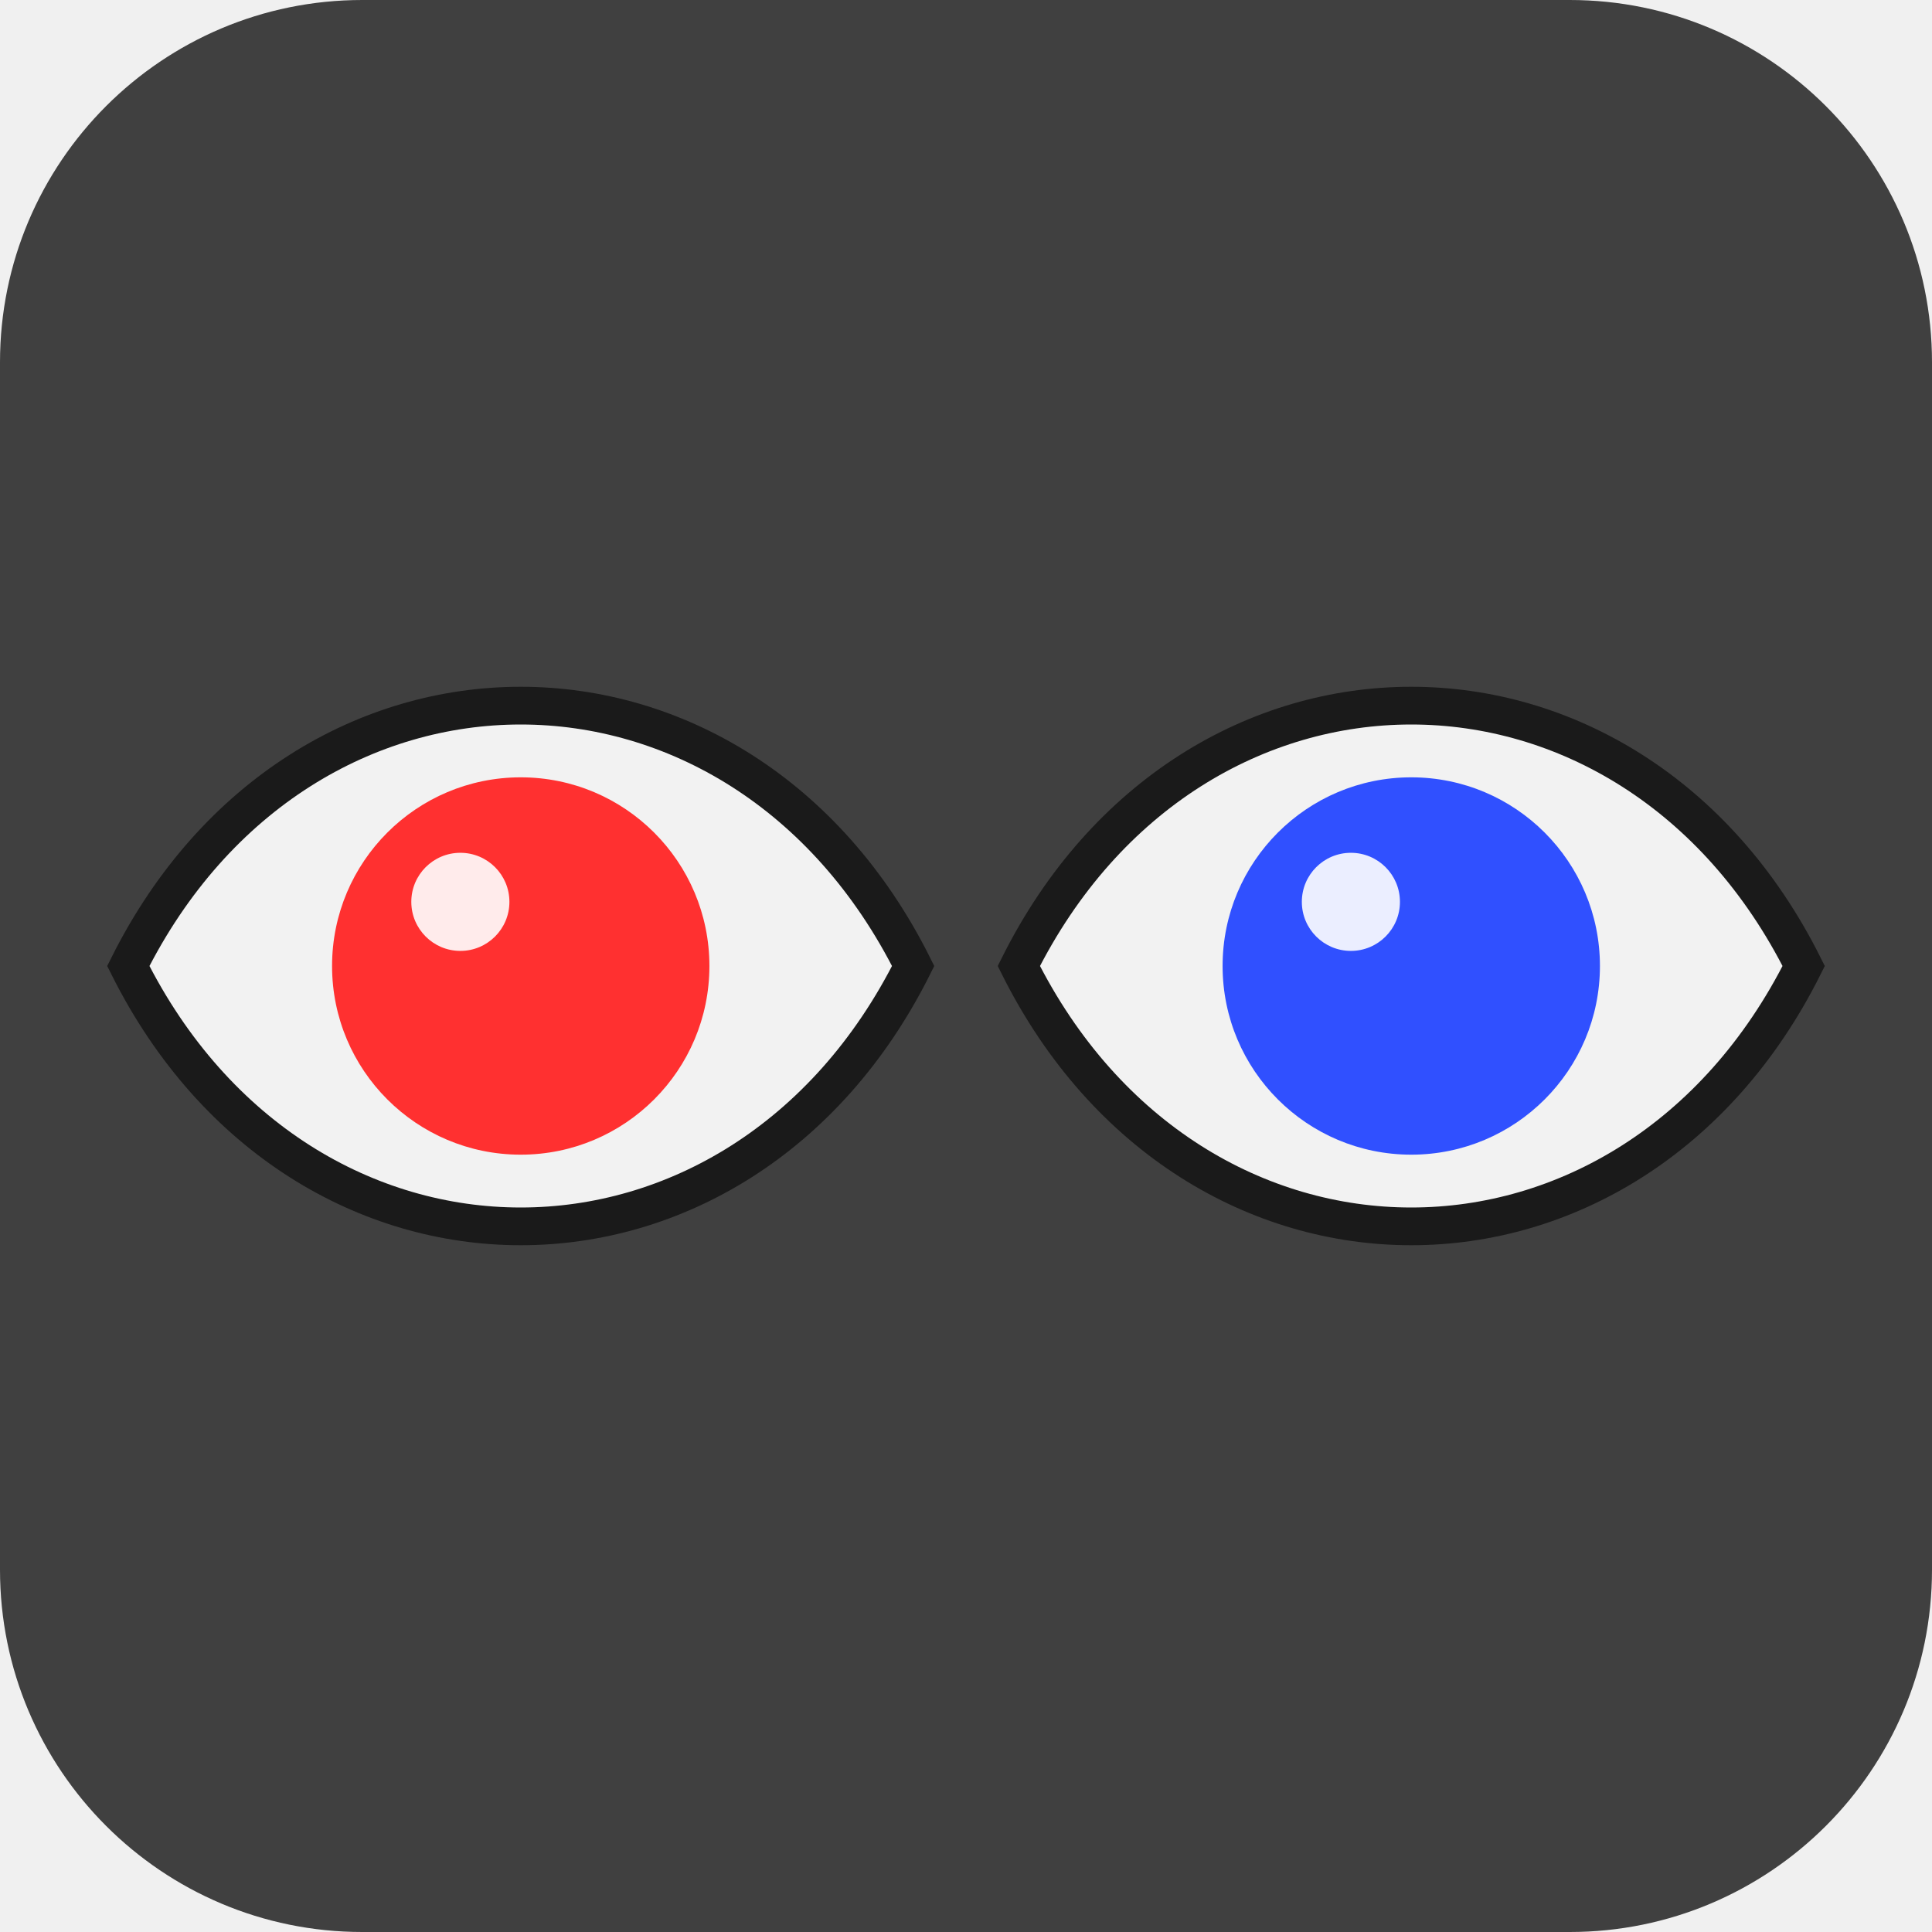
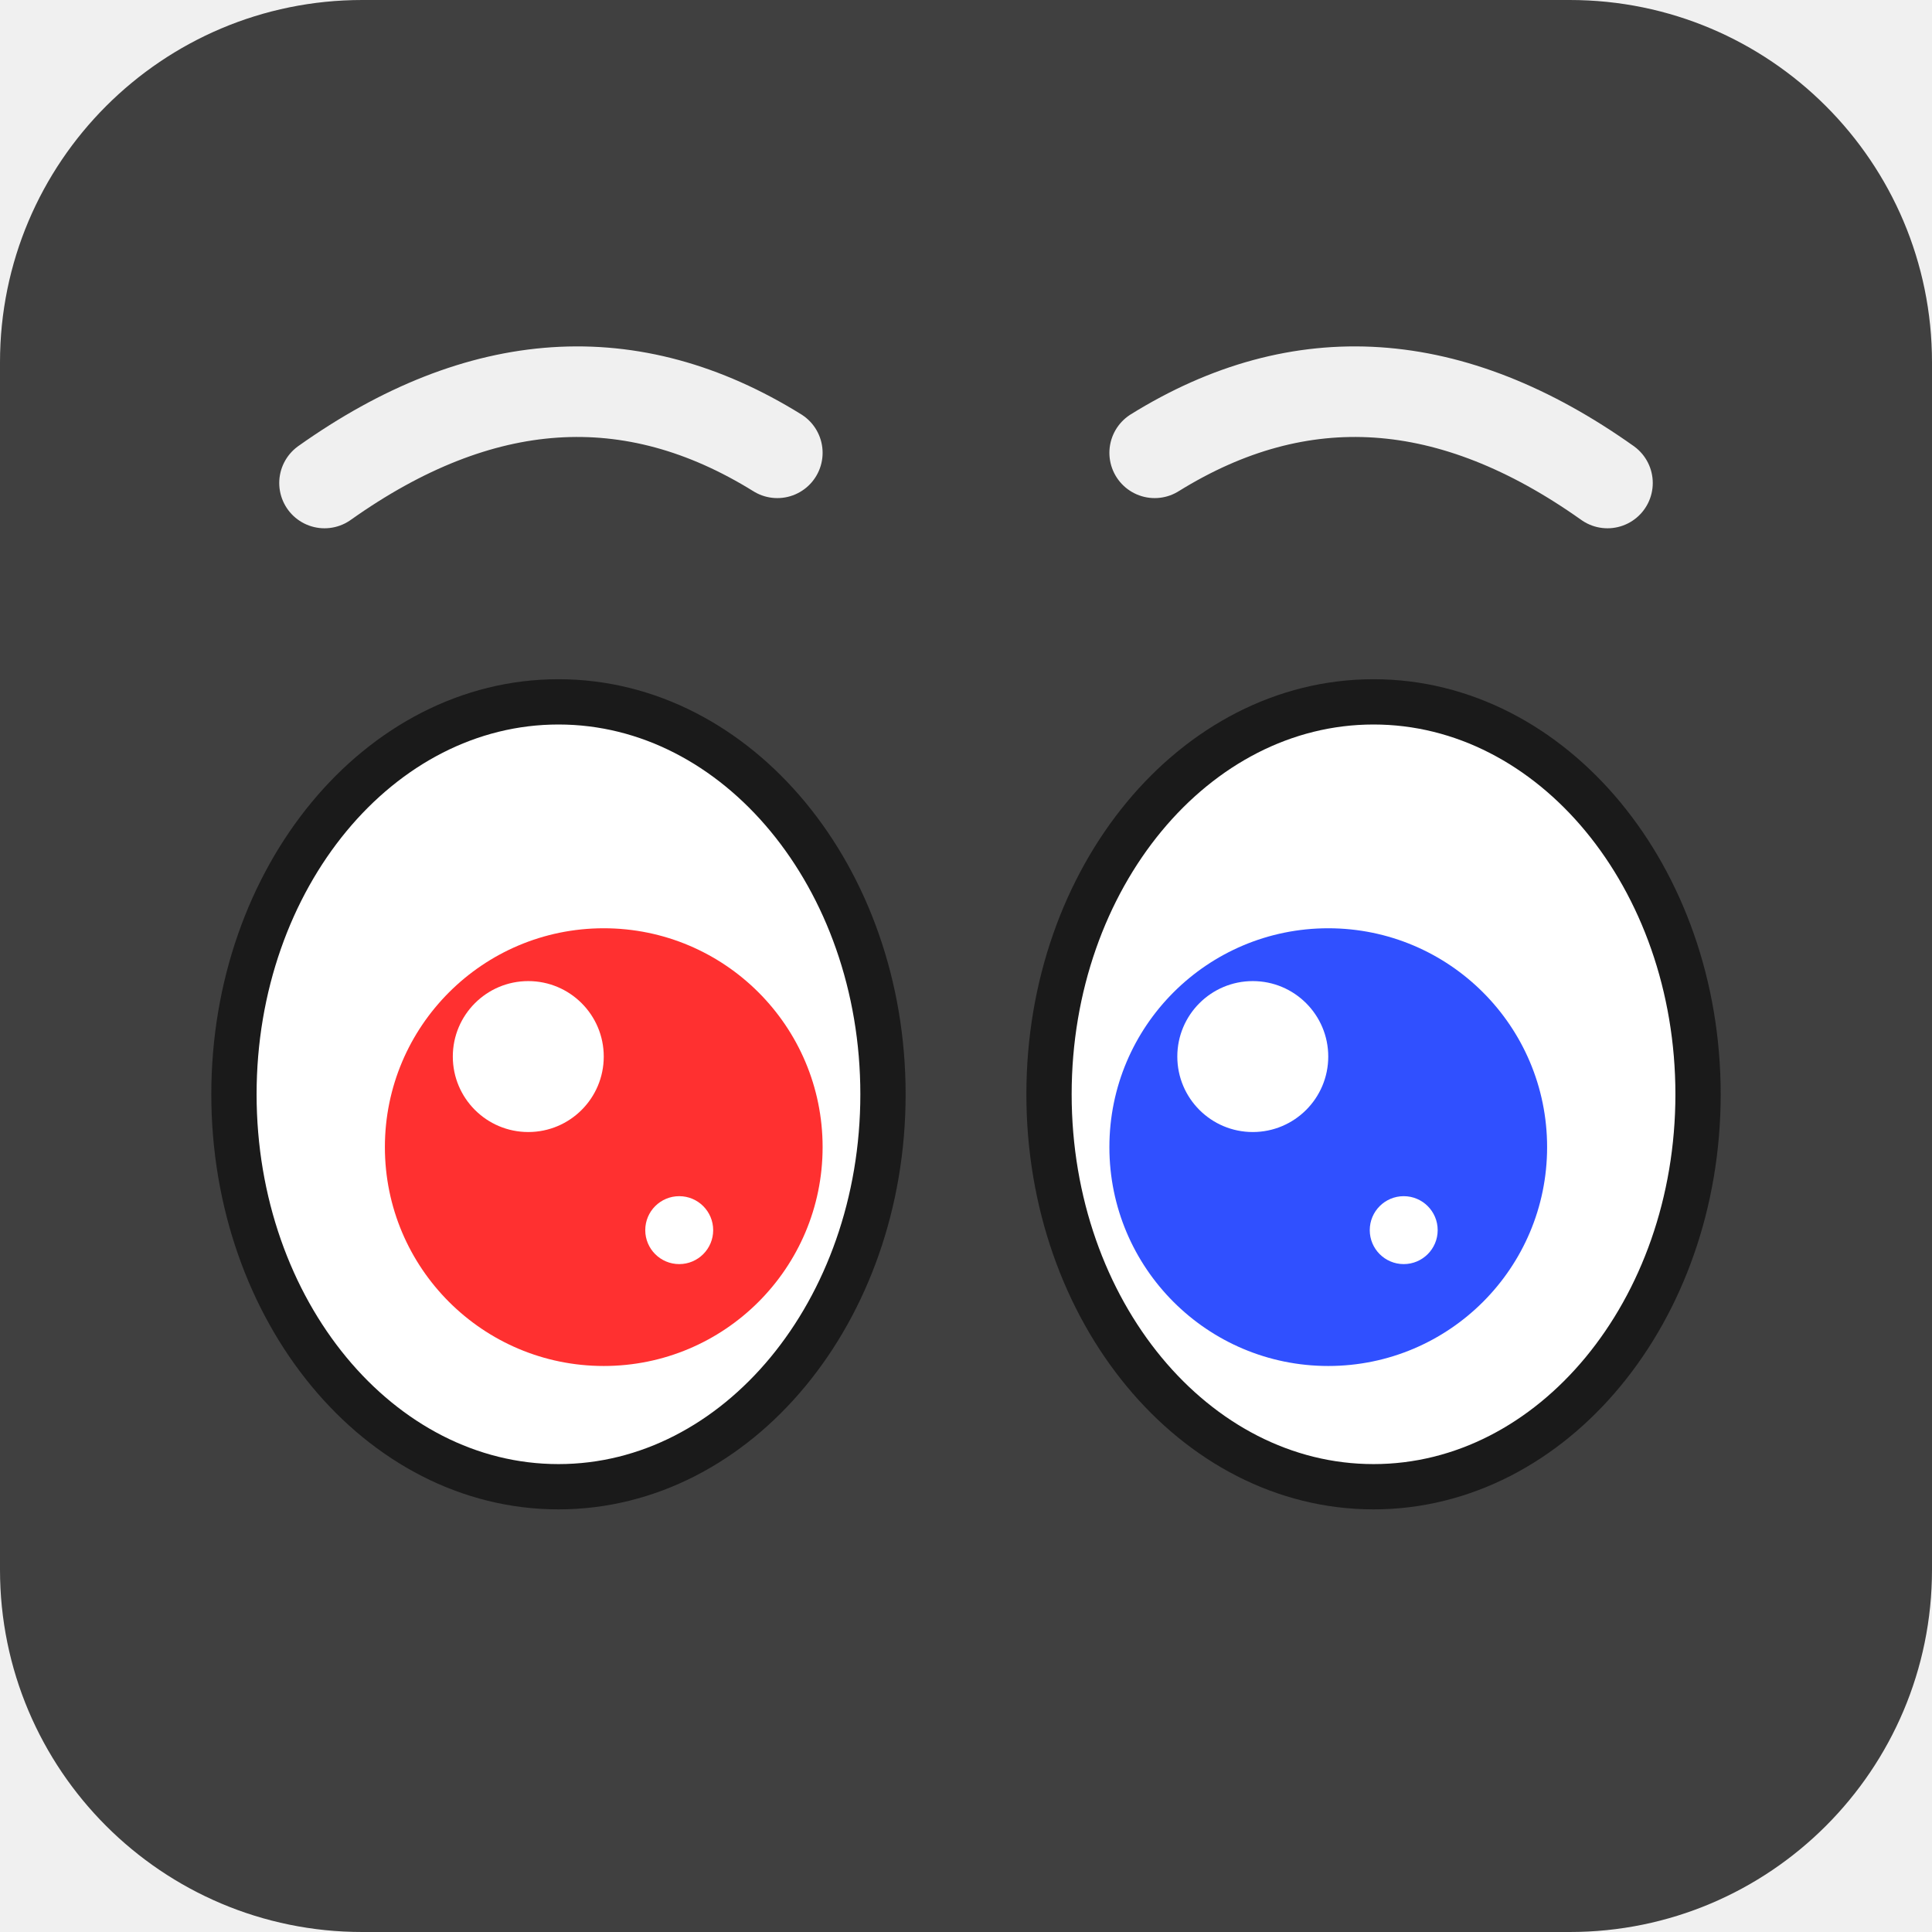
<svg xmlns="http://www.w3.org/2000/svg" viewBox="0 0 512 512">
  <defs>
-     <path id="eye" d="M-104 0C-58-92 58-92 104 0C58 92-58 92-104 0Z" />
+     <ellipse id="eye" rx="86" ry="104" />
    <clipPath id="eye-clip">
      <use href="#eye" />
    </clipPath>
  </defs>
  <rect width="512" height="512" rx="96" fill="#404040" />
-   <g transform="translate(138 256)">
-     <use href="#eye" fill="#f2f2f2" stroke="#1a1a1a" stroke-width="10" />
+   <g fill="none" stroke="#f0f0f0" stroke-width="24" stroke-linecap="round">
+     <path d="M86 128Q148 84 206 120" />
+     <path d="M306 120Q364 84 426 128" />
+   </g>
+   <g transform="translate(148 290)">
+     <use href="#eye" fill="#ffffff" stroke="#1a1a1a" stroke-width="12" />
    <g clip-path="url(#eye-clip)">
-       <circle r="50" fill="#ff3030" />
-       <circle cx="-16" cy="-17" r="13" fill="#ffffff" opacity="0.9" />
+       <circle cx="12" cy="14" r="58" fill="#ff3030" />
+       <circle cx="-8" cy="-10" r="20" fill="#ffffff" />
+       <circle cx="32" cy="36" r="9" fill="#ffffff" />
    </g>
  </g>
-   <g transform="translate(374 256)">
-     <use href="#eye" fill="#f2f2f2" stroke="#1a1a1a" stroke-width="10" />
+   <g transform="translate(364 290)">
+     <use href="#eye" fill="#ffffff" stroke="#1a1a1a" stroke-width="12" />
    <g clip-path="url(#eye-clip)">
-       <circle r="50" fill="#3050ff" />
-       <circle cx="-16" cy="-17" r="13" fill="#ffffff" opacity="0.9" />
+       <circle cx="-12" cy="14" r="58" fill="#3050ff" />
+       <circle cx="-32" cy="-10" r="20" fill="#ffffff" />
+       <circle cx="8" cy="36" r="9" fill="#ffffff" />
    </g>
  </g>
</svg>
